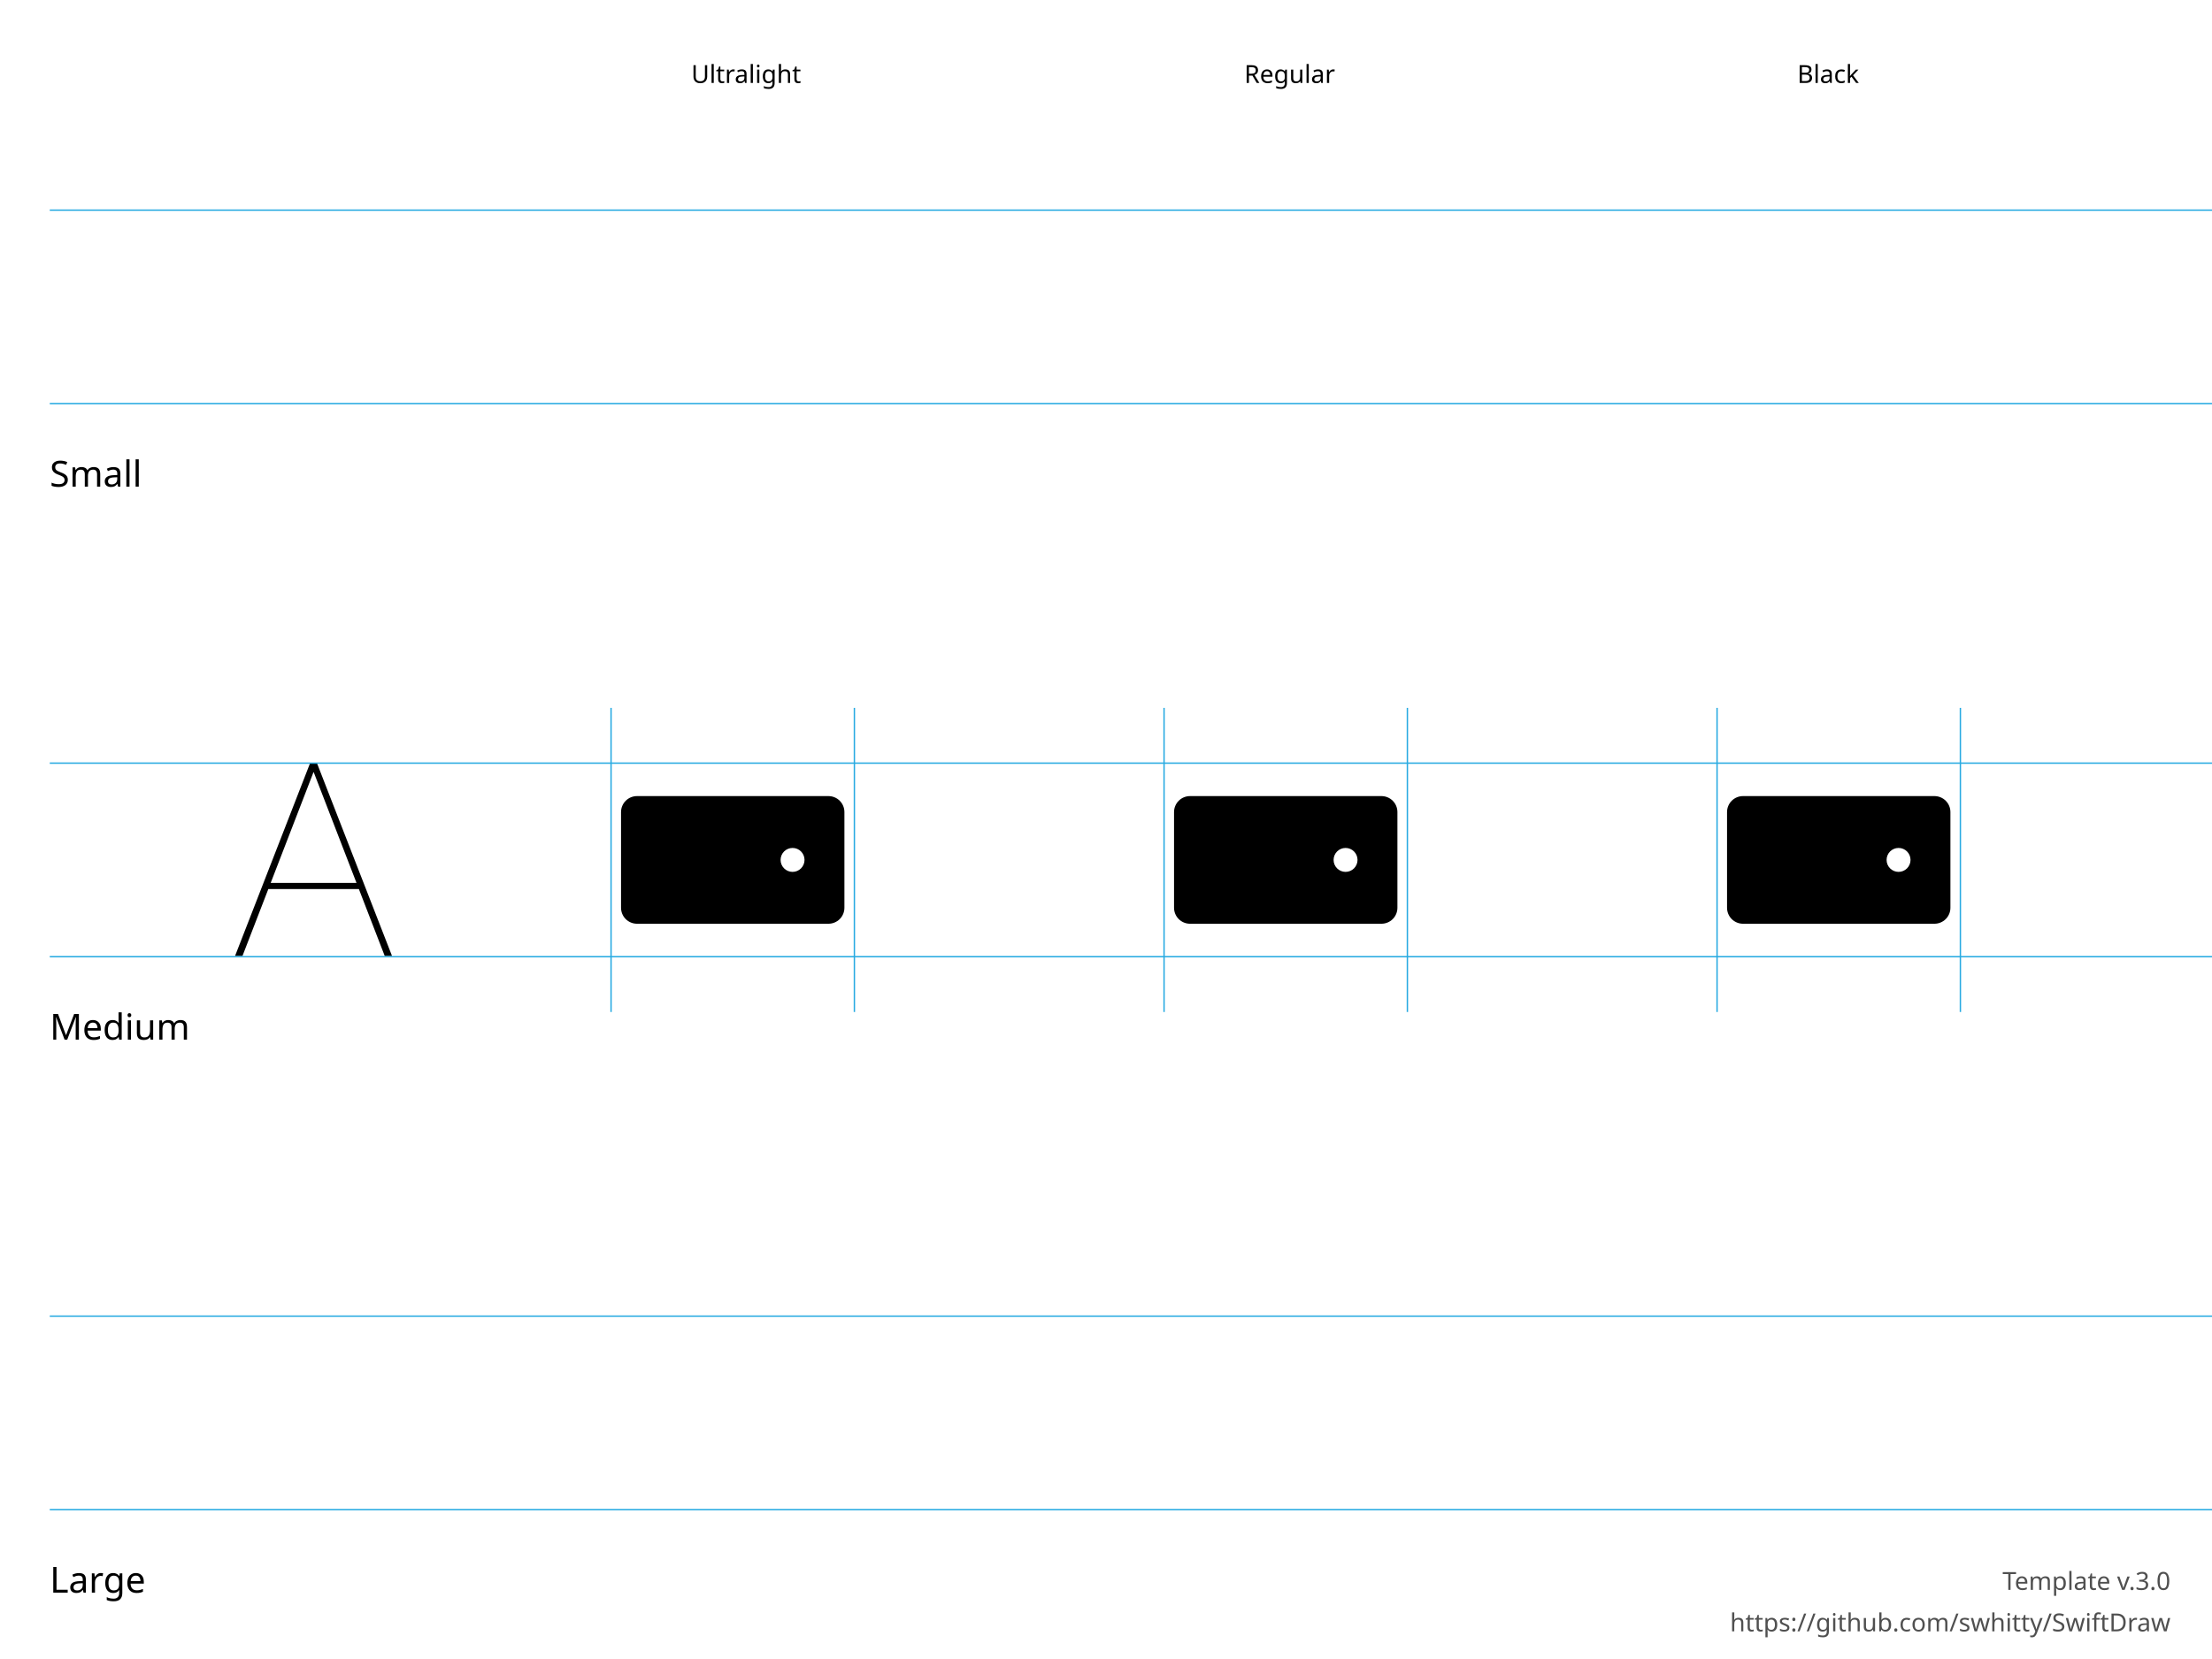
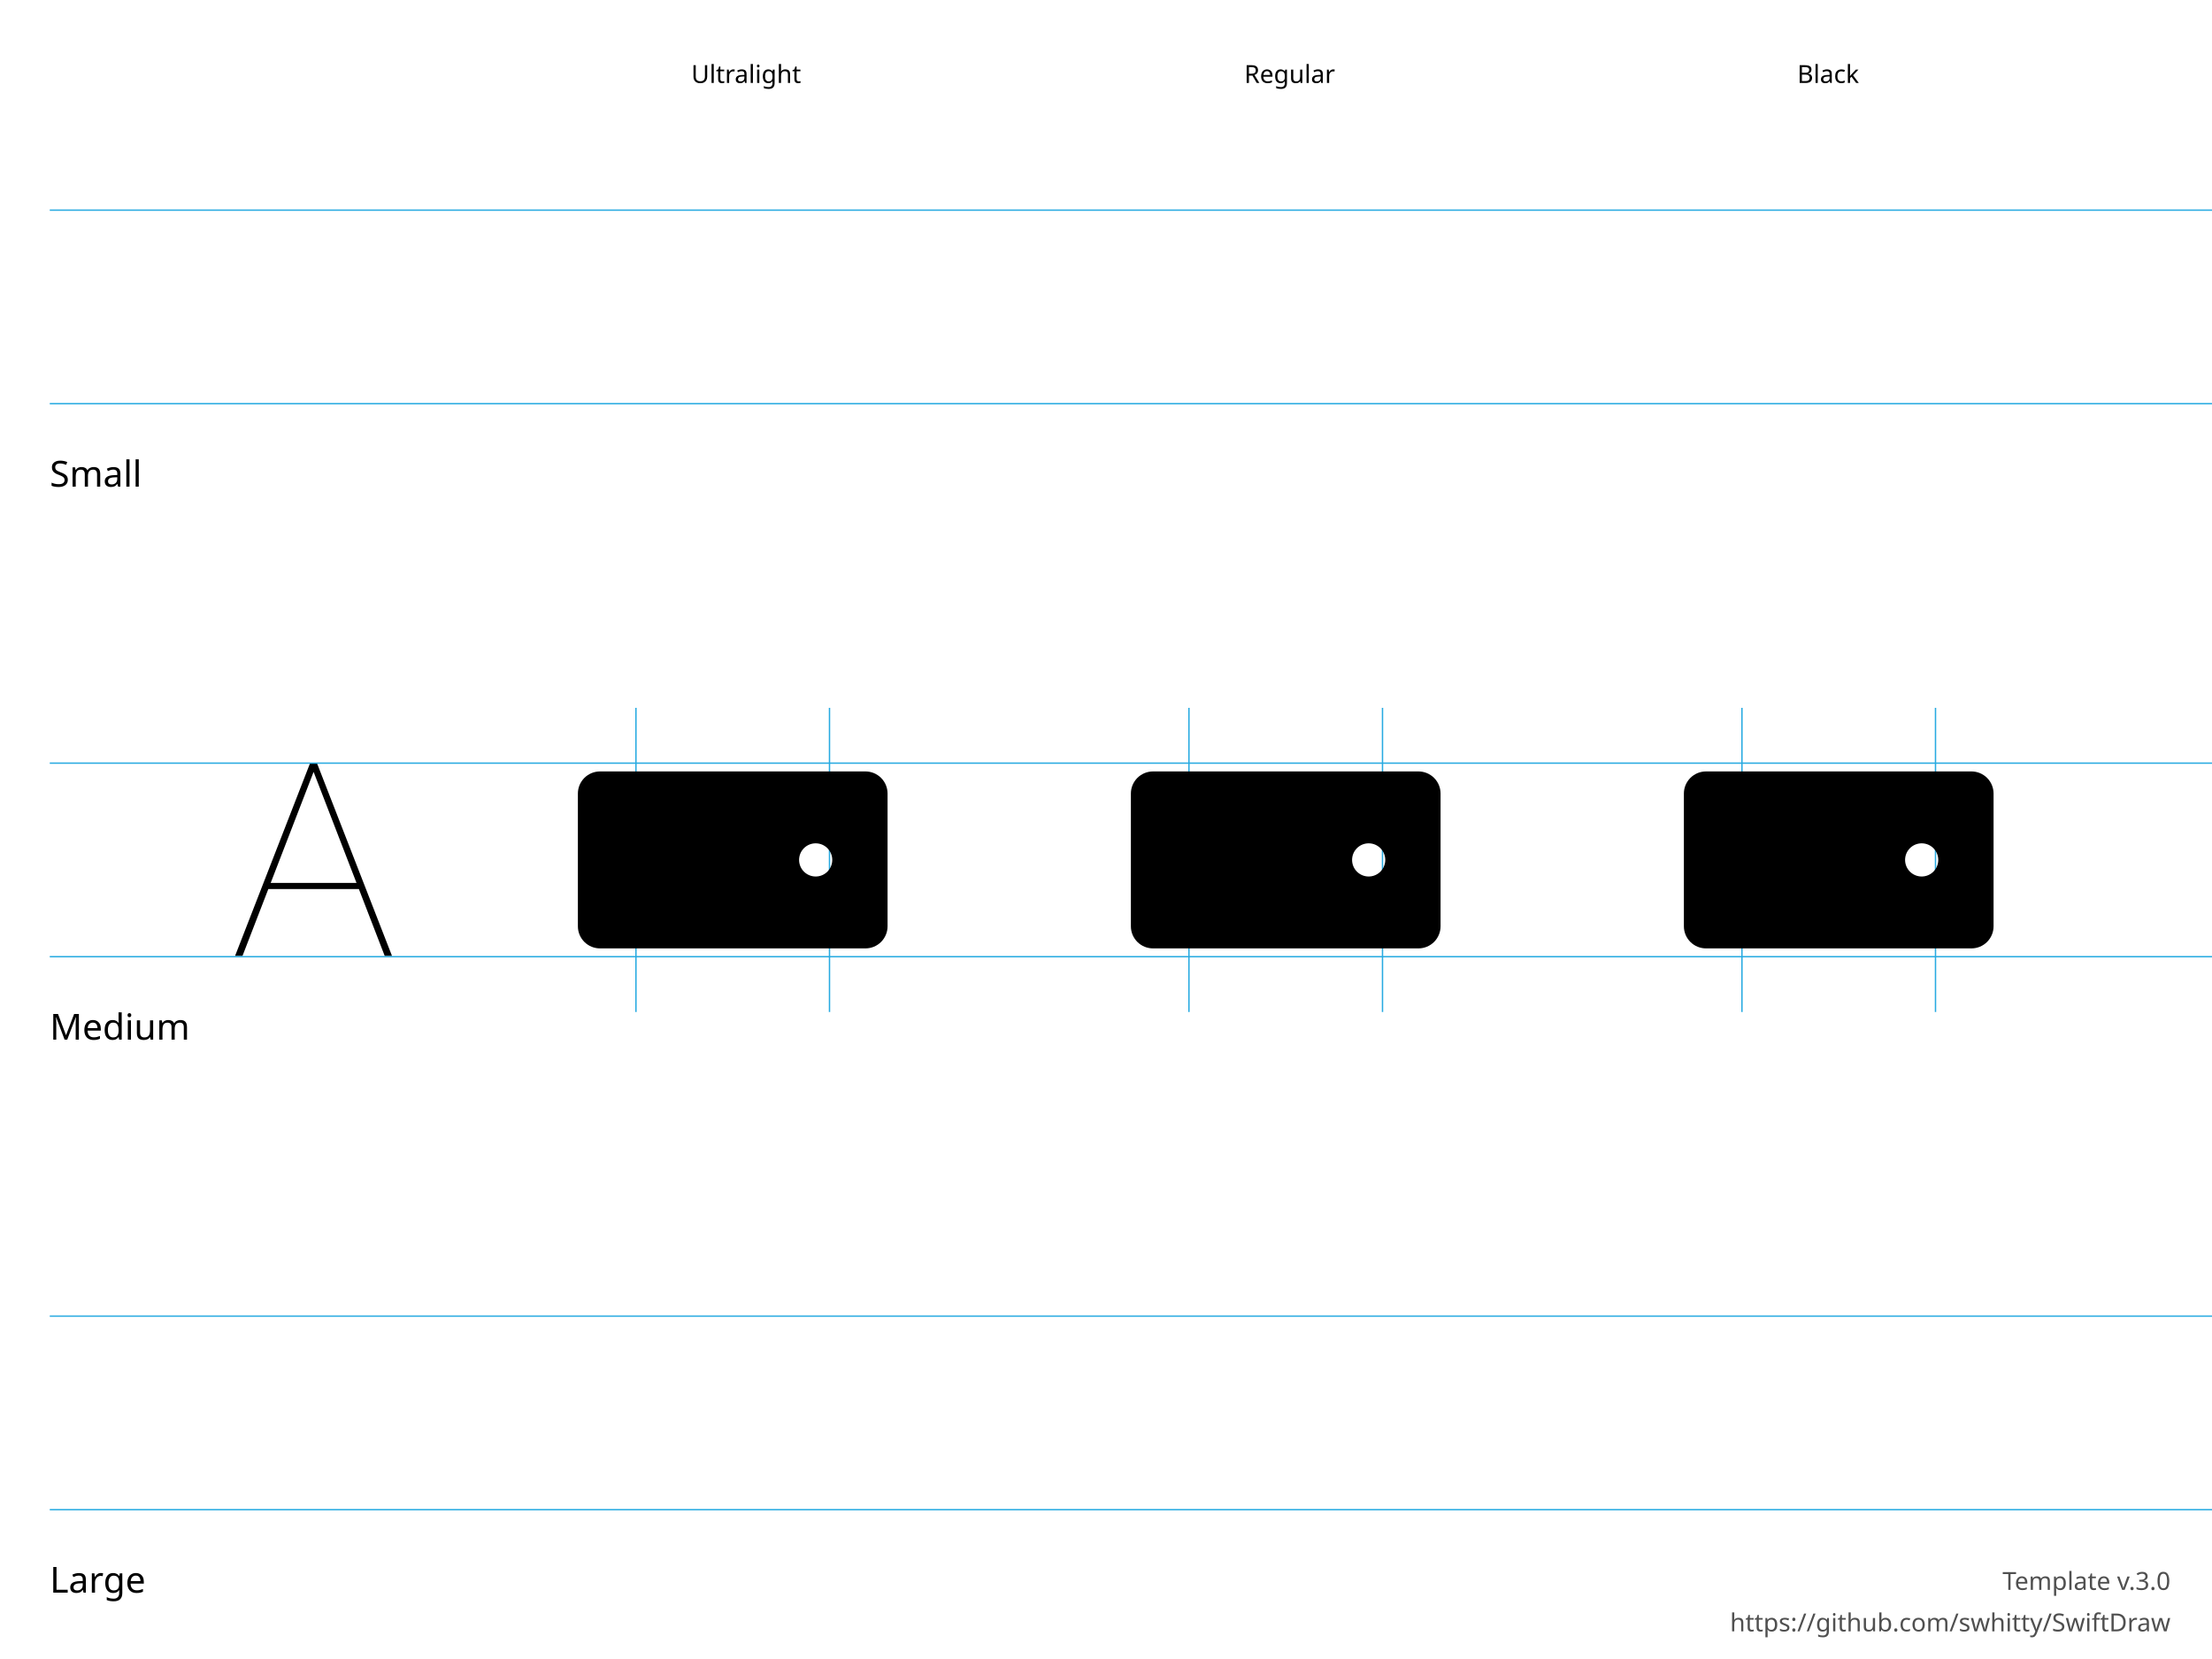
<svg xmlns="http://www.w3.org/2000/svg" height="600" width="800">
  <g id="Notes" font-family="LucidaGrande, 'Lucida Grande', sans-serif" font-size="13">
    <rect fill="white" height="600.0" width="800.0" x="0.0" y="0.0" />
    <g font-size="13">
      <text x="18.0" y="176.0">Small</text>
      <text x="18.0" y="376.0">Medium</text>
      <text x="18.0" y="576.0">Large</text>
    </g>
    <g font-size="9">
      <text x="250.0" y="30.0">Ultralight</text>
      <text x="450.0" y="30.0">Regular</text>
      <text x="650.0" y="30.0">Black</text>
      <text id="template-version" fill="#505050" text-anchor="end" x="785.0" y="575.0">Template v.3.0</text>
      <a href="https://github.com/swhitty/SwiftDraw">
        <text fill="#505050" text-anchor="end" x="785.0" y="590.0">https://github.com/swhitty/SwiftDraw</text>
      </a>
    </g>
  </g>
  <g id="Guides" stroke="rgb(39, 170, 225)" stroke-width="0.5">
    <path id="Capline-S" d="M18,76 l800,0" />
    <path id="H-reference" d="M85,145.755 L87.685,145.755 L113.369,79.287 L114.052,79.287 L114.052,76 L112.148,76 L85,145.755 Z M95.693,121.536 L130.996,121.536 L130.263,119.313 L96.474,119.313 L95.693,121.536 Z M139.15,145.755 L141.787,145.755 L114.638,76 L113.466,76 L113.466,79.287 L139.15,145.755 Z" stroke="none" transform="translate(0,200)" />
    <path id="Baseline-S" d="M18,146 l800,0" />
-     <path id="left-margin-Ultralight-M" d="M221,256 l0,110" />
-     <path id="right-margin-Ultralight-M" d="M309,256 l0,110" />
-     <path id="left-margin-Regular-M" d="M421,256 l0,110" />
-     <path id="right-margin-Regular-M" d="M509,256 l0,110" />
-     <path id="left-margin-Black-M" d="M621,256 l0,110" />
-     <path id="right-margin-Black-M" d="M709,256 l0,110" />
+     <path id="left-margin-Ultralight-M" d="M230,256 l0,110" />
+     <path id="right-margin-Ultralight-M" d="M300,256 l0,110" />
+     <path id="left-margin-Regular-M" d="M430,256 l0,110" />
+     <path id="right-margin-Regular-M" d="M500,256 l0,110" />
+     <path id="left-margin-Black-M" d="M630,256 l0,110" />
+     <path id="right-margin-Black-M" d="M700,256 l0,110" />
    <path id="Capline-M" d="M18,276 l800,0" />
    <path id="Baseline-M" d="M18,346 l800,0" />
    <path id="Capline-L" d="M18,476 l800,0" />
    <path id="Baseline-L" d="M18,546 l800,0" />
  </g>
  <g id="Symbols">
    <g id="Ultralight-M" transform="translate(0,200)">
-       <path d="M299.623,87.918 L230.377,87.918 C228.847,87.918 227.379,88.526 226.297,89.608 C225.215,90.69 224.607,92.158 224.607,93.689 L224.607,128.311 C224.607,129.842 225.215,131.31 226.297,132.392 C227.379,133.474 228.847,134.082 230.377,134.082 L299.623,134.082 C301.153,134.082 302.621,133.474 303.703,132.392 C304.785,131.31 305.393,129.842 305.393,128.311 L305.393,93.689 C305.393,92.158 304.785,90.69 303.703,89.608 C302.621,88.526 301.153,87.918 299.623,87.918 Z M286.639,115.328 C284.249,115.328 282.311,113.39 282.311,111 C282.311,108.61 284.249,106.672 286.639,106.672 C289.03,106.672 290.967,108.61 290.967,111 C290.967,112.148 290.511,113.249 289.7,114.06 C288.888,114.872 287.787,115.328 286.639,115.328 Z" />
+       <path d="M313,79 L217,79 C214.878,79 212.843,79.843 211.343,81.343 C209.843,82.843 209,84.878 209,87 L209,135 C209,137.122 209.843,139.157 211.343,140.657 C212.843,142.157 214.878,143 217,143 L313,143 C315.122,143 317.157,142.157 318.657,140.657 C320.157,139.157 321,137.122 321,135 L321,87 C321,84.878 320.157,82.843 318.657,81.343 C317.157,79.843 315.122,79 313,79 Z M295,117 C291.686,117 289,114.314 289,111 C289,107.686 291.686,105 295,105 C298.314,105 301,107.686 301,111 C301,112.591 300.368,114.117 299.243,115.243 C298.117,116.368 296.591,117 295,117 Z" />
    </g>
    <g id="Regular-M" transform="translate(0,200)">
-       <path d="M499.623,87.918 L430.377,87.918 C428.847,87.918 427.379,88.526 426.297,89.608 C425.215,90.69 424.607,92.158 424.607,93.689 L424.607,128.311 C424.607,129.842 425.215,131.31 426.297,132.392 C427.379,133.474 428.847,134.082 430.377,134.082 L499.623,134.082 C501.153,134.082 502.621,133.474 503.703,132.392 C504.785,131.31 505.393,129.842 505.393,128.311 L505.393,93.689 C505.393,92.158 504.785,90.69 503.703,89.608 C502.621,88.526 501.153,87.918 499.623,87.918 Z M486.639,115.328 C484.249,115.328 482.311,113.39 482.311,111 C482.311,108.61 484.249,106.672 486.639,106.672 C489.03,106.672 490.967,108.61 490.967,111 C490.967,112.148 490.511,113.249 489.7,114.06 C488.888,114.872 487.787,115.328 486.639,115.328 Z" />
+       <path d="M513,79 L417,79 C414.878,79 412.843,79.843 411.343,81.343 C409.843,82.843 409,84.878 409,87 L409,135 C409,137.122 409.843,139.157 411.343,140.657 C412.843,142.157 414.878,143 417,143 L513,143 C515.122,143 517.157,142.157 518.657,140.657 C520.157,139.157 521,137.122 521,135 L521,87 C521,84.878 520.157,82.843 518.657,81.343 C517.157,79.843 515.122,79 513,79 Z M495,117 C491.686,117 489,114.314 489,111 C489,107.686 491.686,105 495,105 C498.314,105 501,107.686 501,111 C501,112.591 500.368,114.117 499.243,115.243 C498.117,116.368 496.591,117 495,117 Z" />
    </g>
    <g id="Black-M" transform="translate(0,200)">
-       <path d="M699.623,87.918 L630.377,87.918 C628.847,87.918 627.379,88.526 626.297,89.608 C625.215,90.69 624.607,92.158 624.607,93.689 L624.607,128.311 C624.607,129.842 625.215,131.31 626.297,132.392 C627.379,133.474 628.847,134.082 630.377,134.082 L699.623,134.082 C701.153,134.082 702.621,133.474 703.703,132.392 C704.785,131.31 705.393,129.842 705.393,128.311 L705.393,93.689 C705.393,92.158 704.785,90.69 703.703,89.608 C702.621,88.526 701.153,87.918 699.623,87.918 Z M686.639,115.328 C684.249,115.328 682.311,113.39 682.311,111 C682.311,108.61 684.249,106.672 686.639,106.672 C689.03,106.672 690.967,108.61 690.967,111 C690.967,112.148 690.511,113.249 689.7,114.06 C688.888,114.872 687.787,115.328 686.639,115.328 Z" />
+       <path d="M713,79 L617,79 C614.878,79 612.843,79.843 611.343,81.343 C609.843,82.843 609,84.878 609,87 L609,135 C609,137.122 609.843,139.157 611.343,140.657 C612.843,142.157 614.878,143 617,143 L713,143 C715.122,143 717.157,142.157 718.657,140.657 C720.157,139.157 721,137.122 721,135 L721,87 C721,84.878 720.157,82.843 718.657,81.343 C717.157,79.843 715.122,79 713,79 Z M695,117 C691.686,117 689,114.314 689,111 C689,107.686 691.686,105 695,105 C698.314,105 701,107.686 701,111 C701,112.591 700.368,114.117 699.243,115.243 C698.117,116.368 696.591,117 695,117 Z" />
    </g>
  </g>
</svg>
